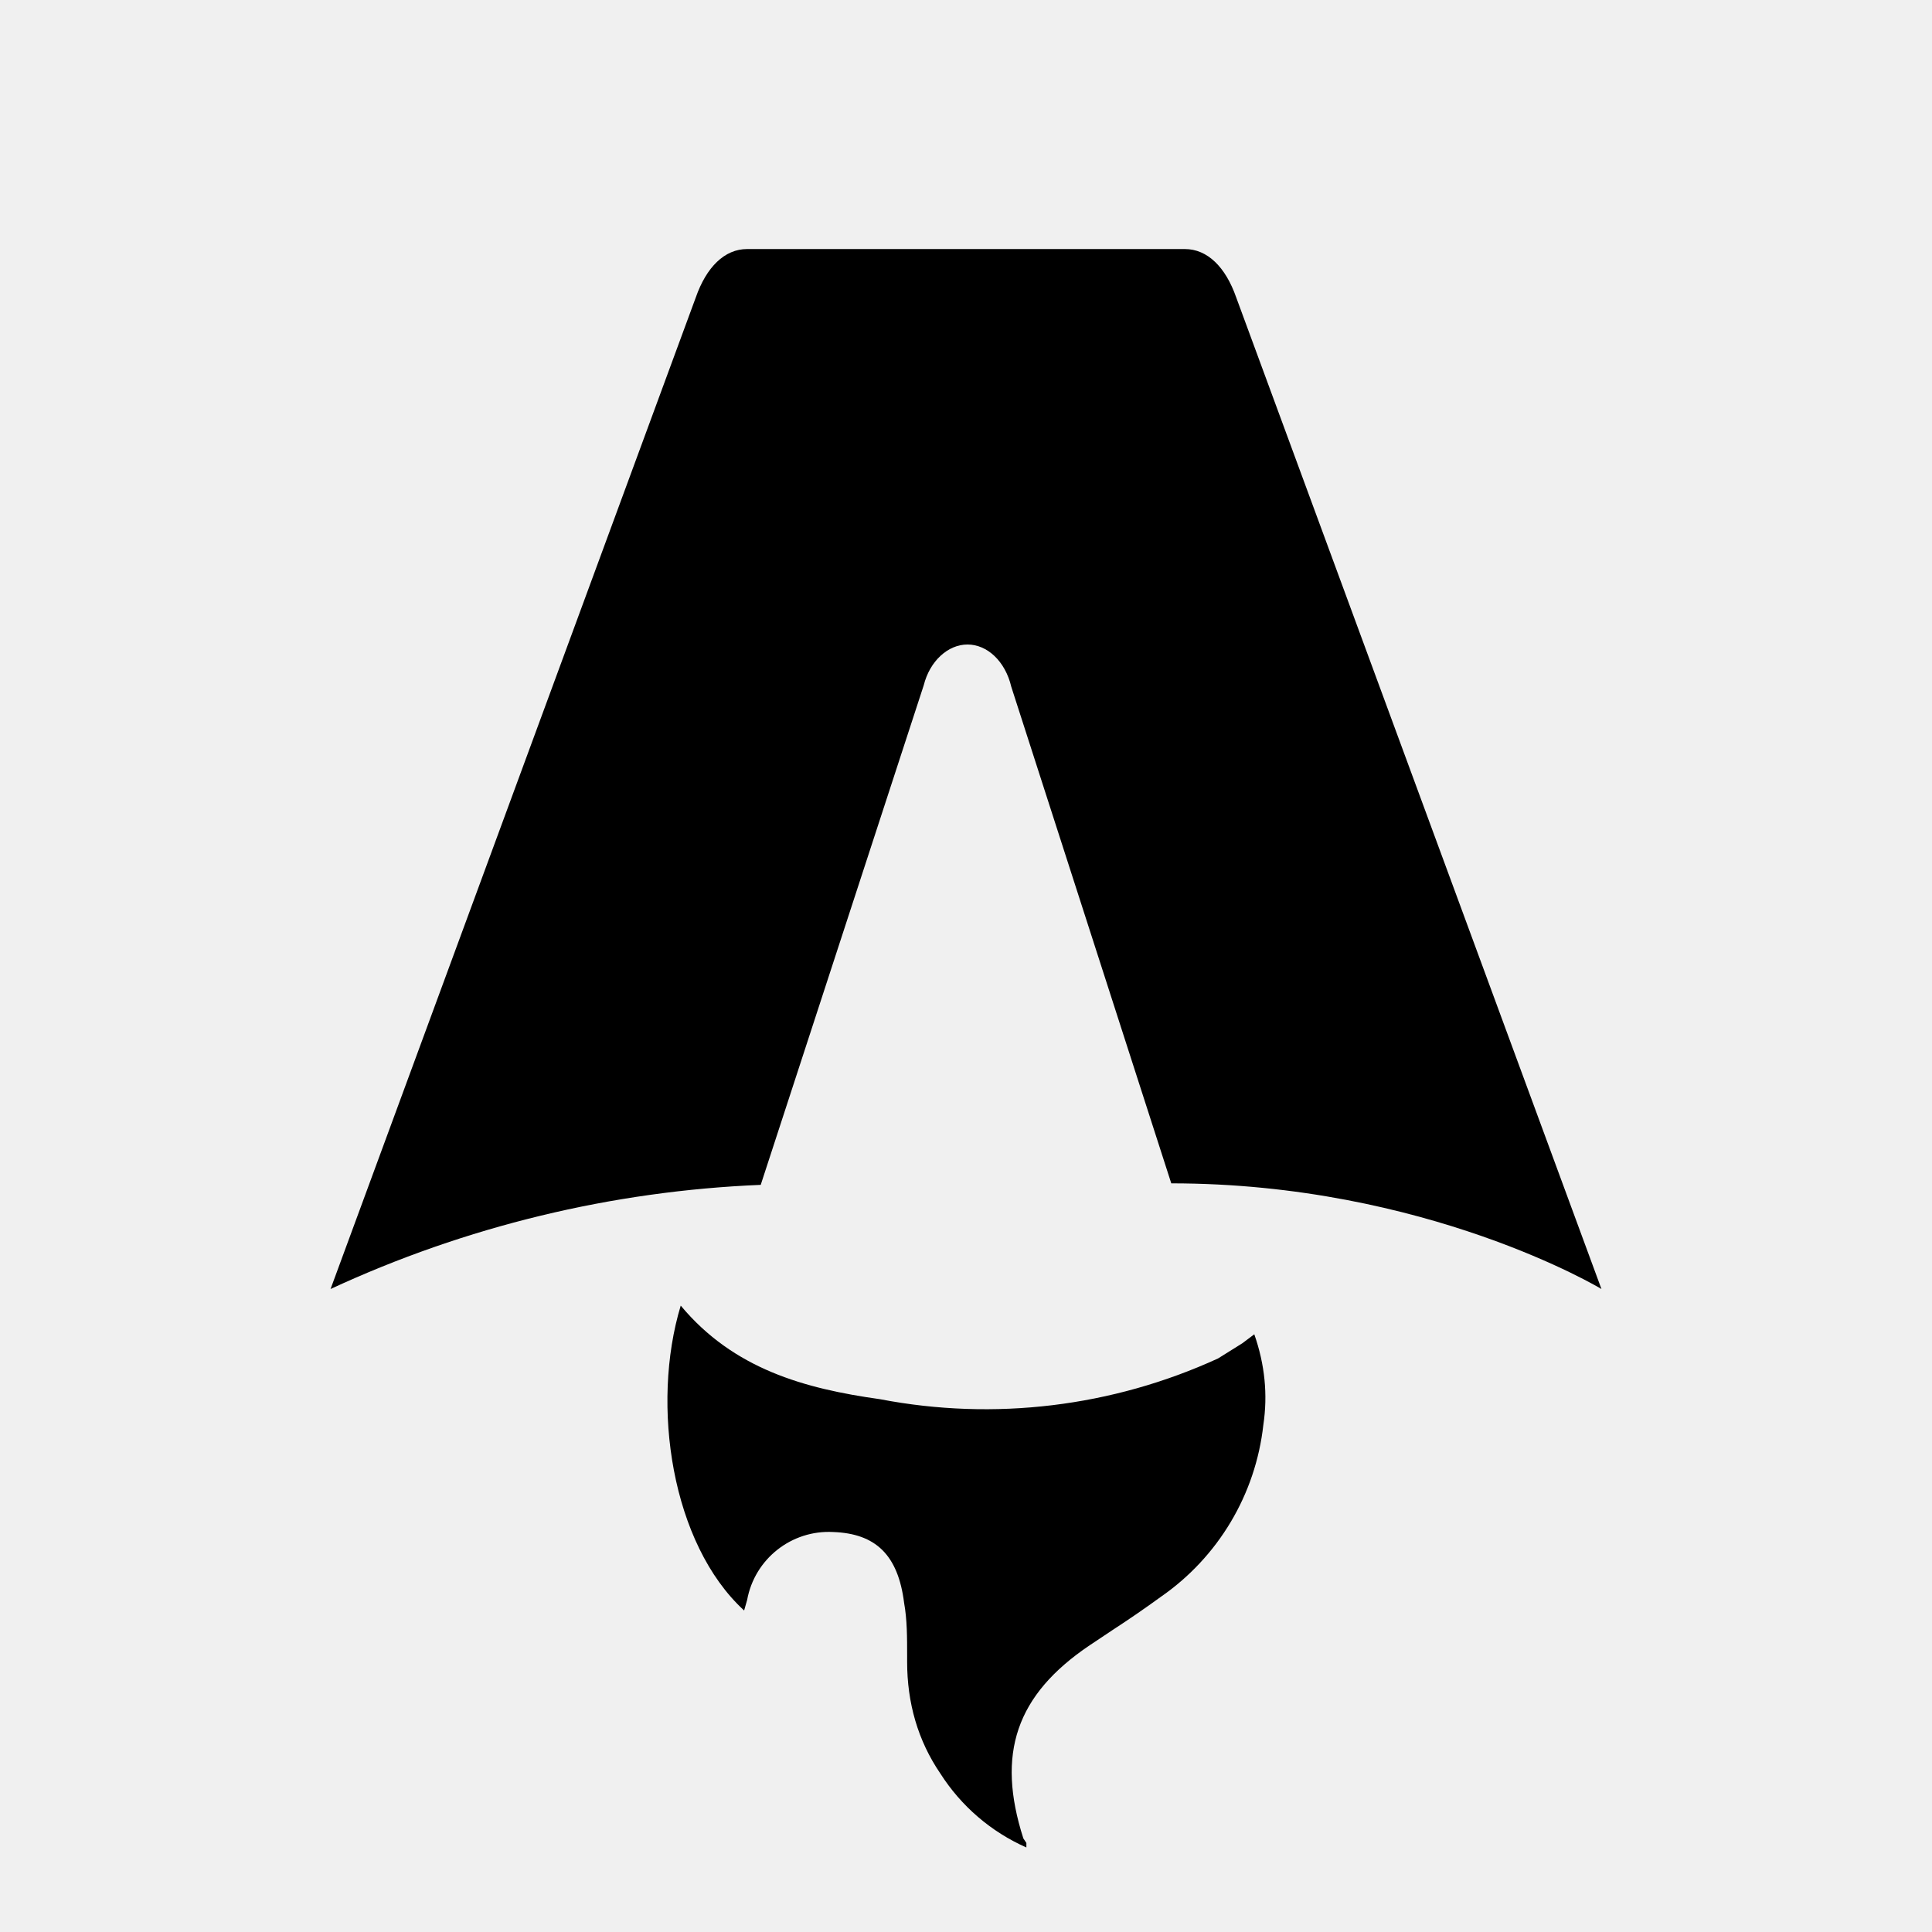
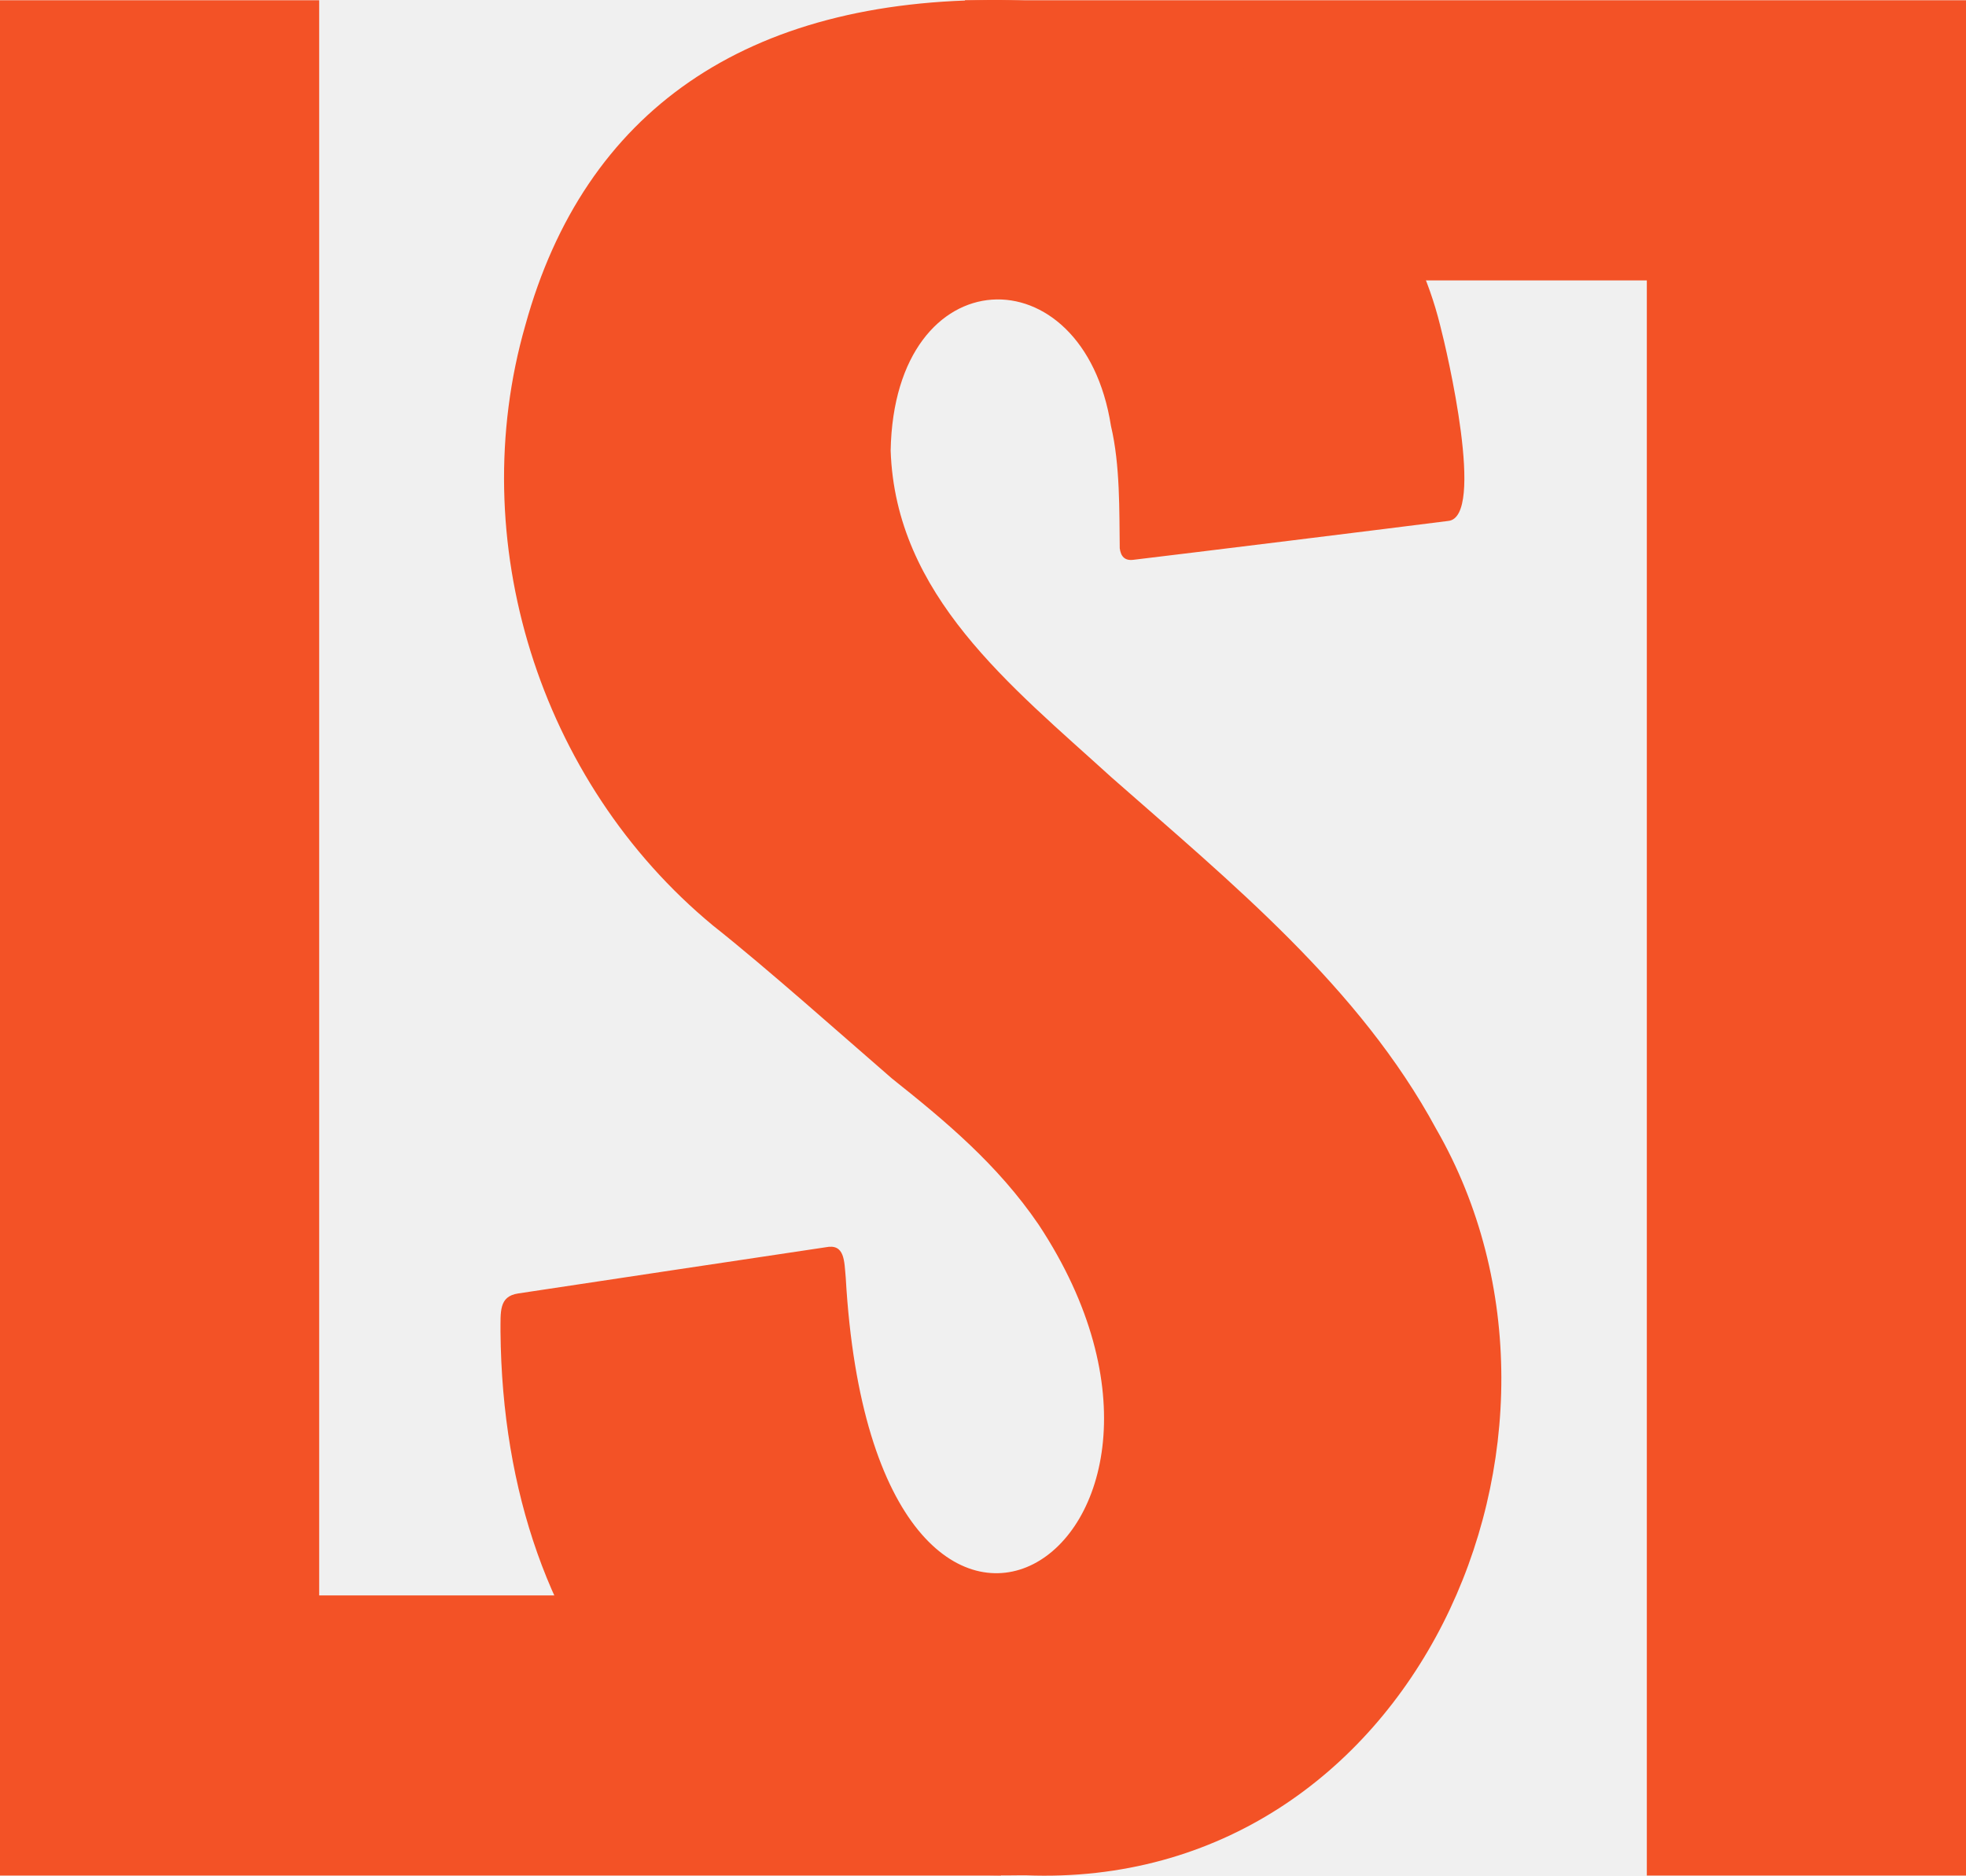
- <svg xmlns="http://www.w3.org/2000/svg" fill="none" viewBox="0 0 128 128">
-   <path d="M50.4 78.5a75.1 75.1 0 0 0-28.5 6.9l24.2-65.7c.7-2 1.9-3.2 3.4-3.2h29c1.5 0 2.7 1.2 3.4 3.2l24.2 65.7s-11.6-7-28.5-7L67 45.5c-.4-1.7-1.6-2.8-2.9-2.8-1.3 0-2.5 1.1-2.9 2.7L50.4 78.5Zm-1.1 28.2Zm-4.2-20.2c-2 6.6-.6 15.8 4.2 20.2a17.5 17.5 0 0 1 .2-.7 5.5 5.5 0 0 1 5.7-4.5c2.8.1 4.3 1.5 4.7 4.7.2 1.1.2 2.3.2 3.5v.4c0 2.7.7 5.2 2.2 7.4a13 13 0 0 0 5.7 4.9v-.3l-.2-.3c-1.8-5.6-.5-9.5 4.4-12.8l1.5-1a73 73 0 0 0 3.2-2.2 16 16 0 0 0 6.8-11.4c.3-2 .1-4-.6-6l-.8.6-1.6 1a37 37 0 0 1-22.4 2.7c-5-.7-9.7-2-13.2-6.2Z" />
-   <style>
-         path { fill: #000; }
-         @media (prefers-color-scheme: dark) {
-             path { fill: #FFF; }
-         }
+ <svg xmlns="http://www.w3.org/2000/svg" id="Layer_2" data-name="Layer 2" viewBox="0 0 152.33 145.36">
+   <defs>
+     <style>
+       .cls-1 {
+         fill: #f35226;
+       }
    </style>
+   </defs>
+   <g id="Layer_1-2" data-name="Layer 1">
+     <g>
+       <path class="cls-1" d="M152.33.02v145.33h-24.73V21.73h-52.83V.02h77.55Z" />
+       <path class="cls-1" d="M79.1,145.33c-25.17.53-40.09-17.23-40.32-42.11.01-1.56-.14-2.75,1.36-2.98,4.19-.64,19.63-2.95,23.83-3.58,1.5-.31,1.44,1.08,1.56,2.36,2.25,39.52,31.54,21.02,14.95-4.11-3.2-4.69-7.24-8.04-11.37-11.33-3.71-3.21-9.74-8.59-13.85-11.84-13.54-11.18-19.32-29.93-14.56-46.52C45.27,8.61,57.81-.14,77.55,0c15.85.11,30.47,10.81,34.03,25.19.55,2.09,3.53,14.88.64,15.18-3.97.51-20.42,2.54-24.38,3.01-.71.1-1-.28-1.08-.89-.04-2.84.04-6.45-.68-9.48-2.12-13.54-16.79-13.2-17.07,1.91.38,11.22,9.27,18.19,17.12,25.33,9.28,8.17,19.2,16.24,25.15,27.24,13.7,23.82-1.67,59.03-31.81,57.84-.09,0-.27,0-.37,0Z" />
+       <path class="cls-1" d="M0,145.35V.02h24.73v123.62h52.83v21.71H0Z" />
+     </g>
+   </g>
</svg>
